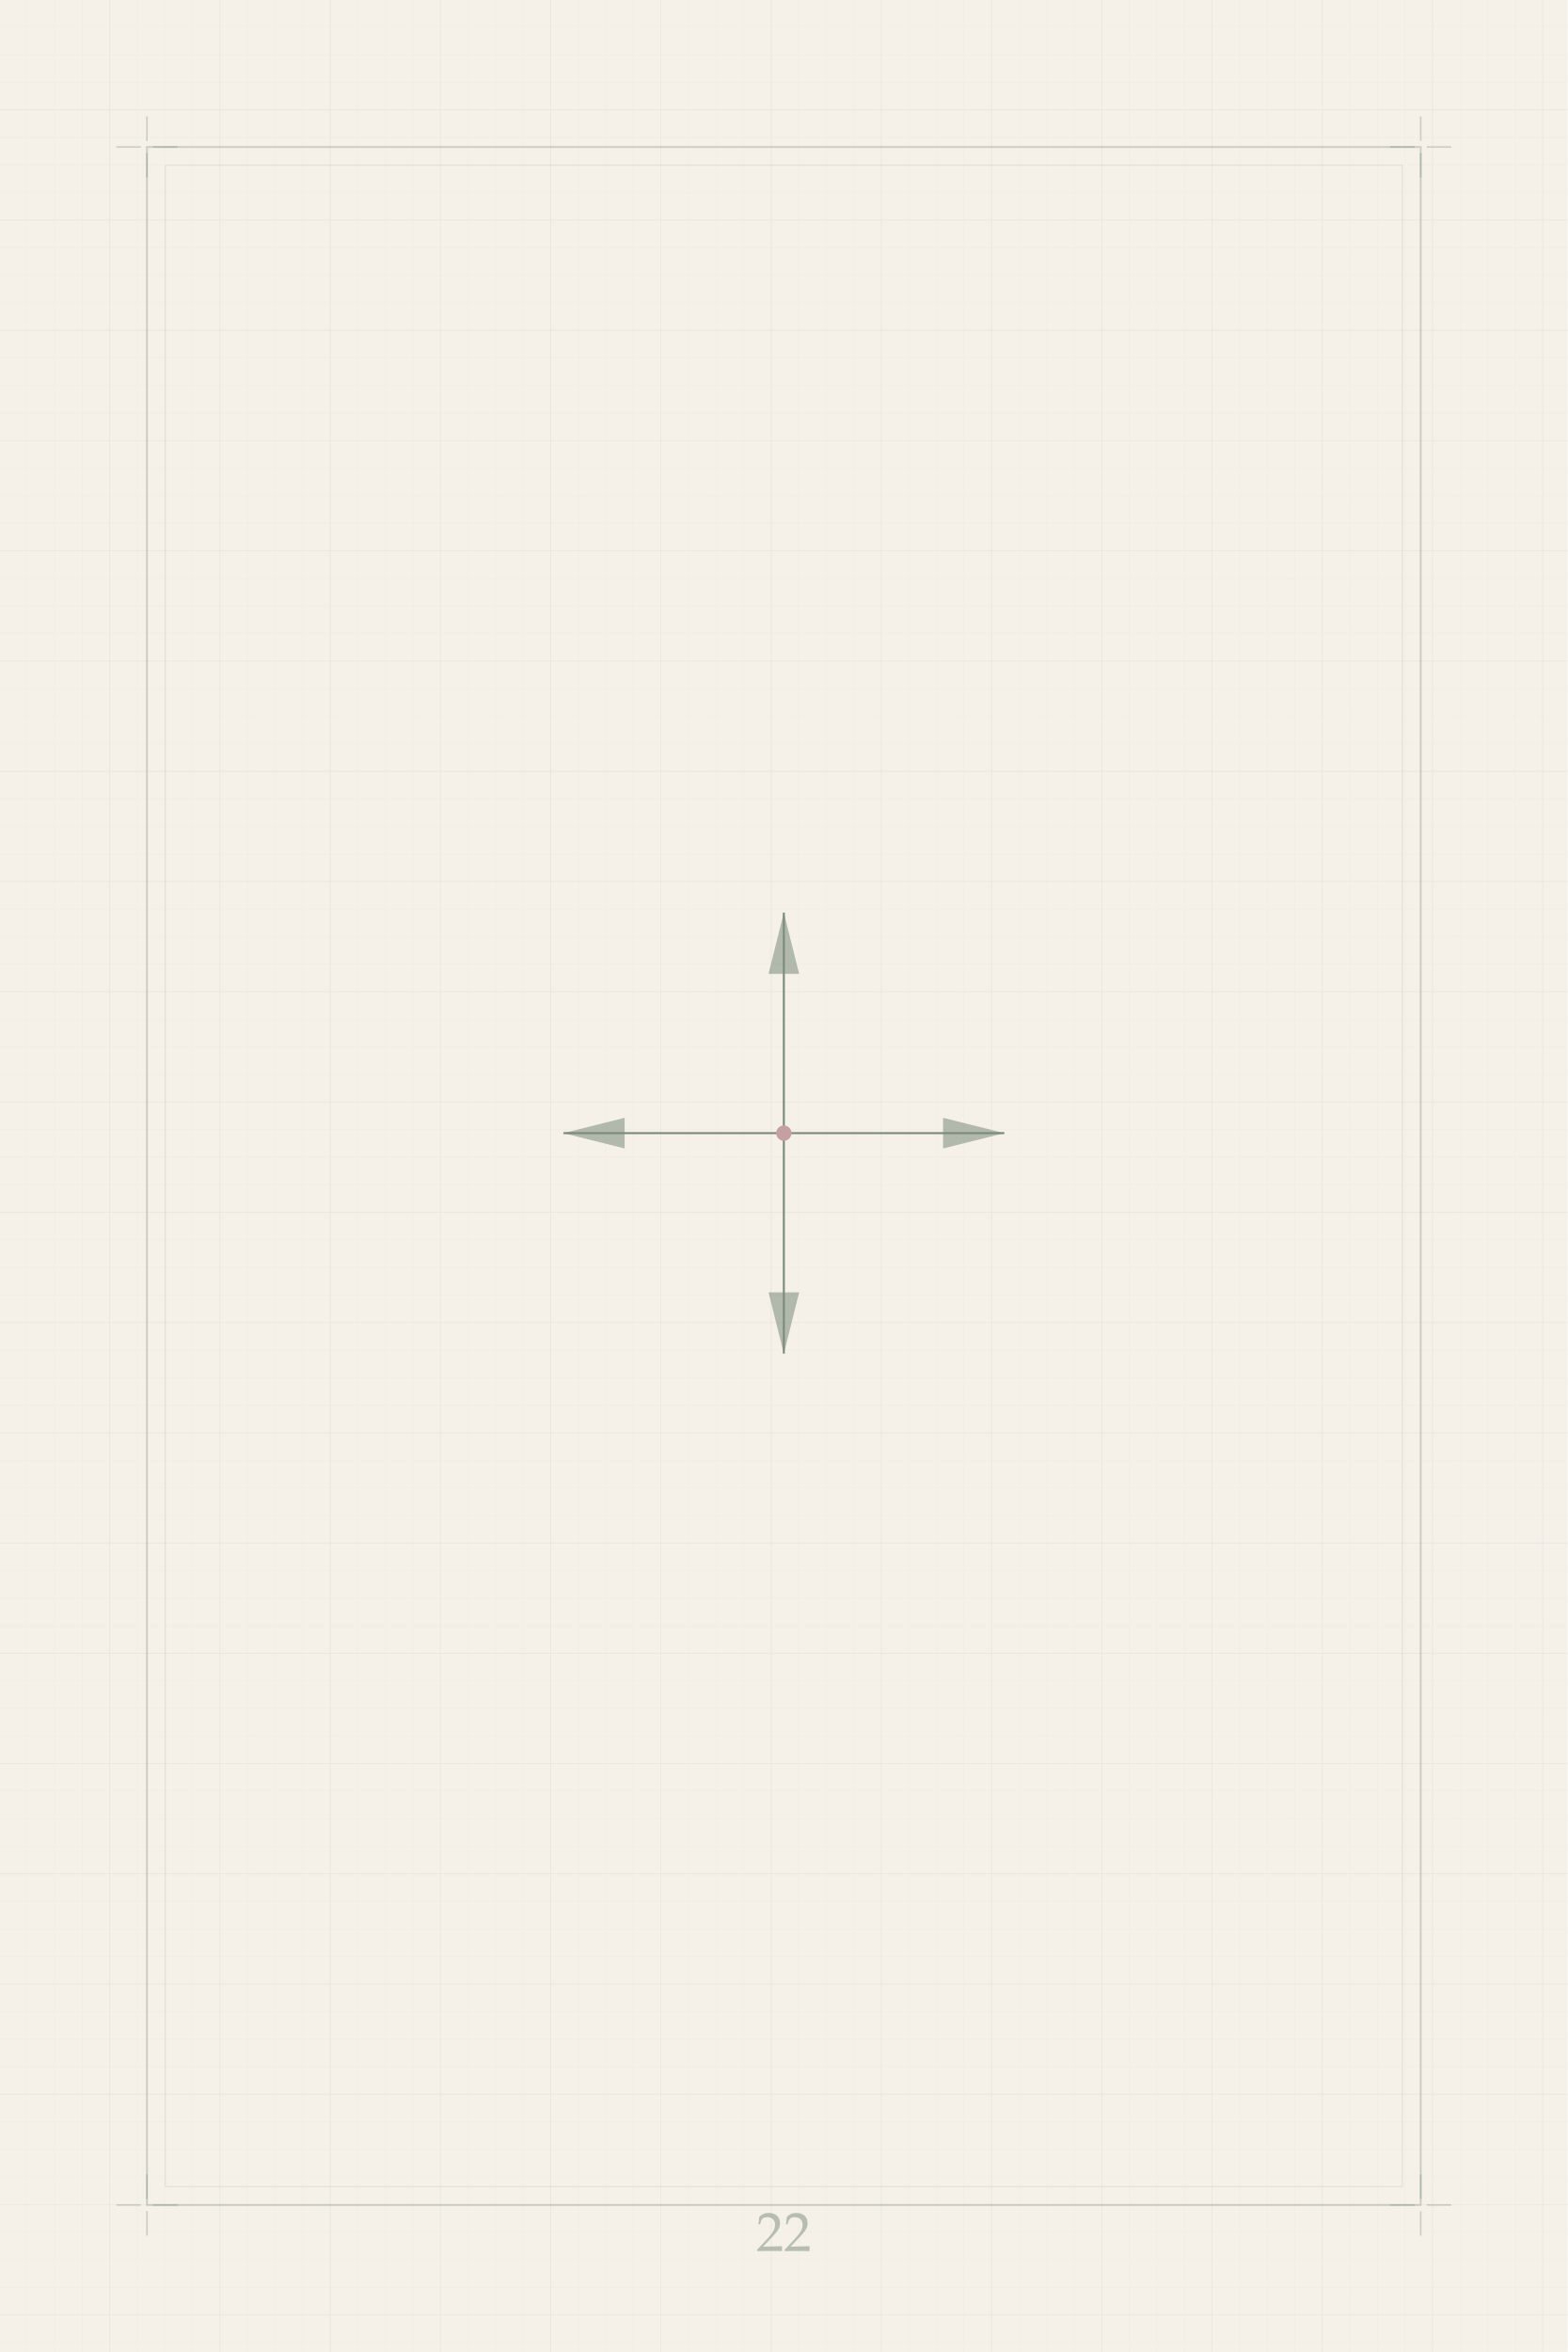
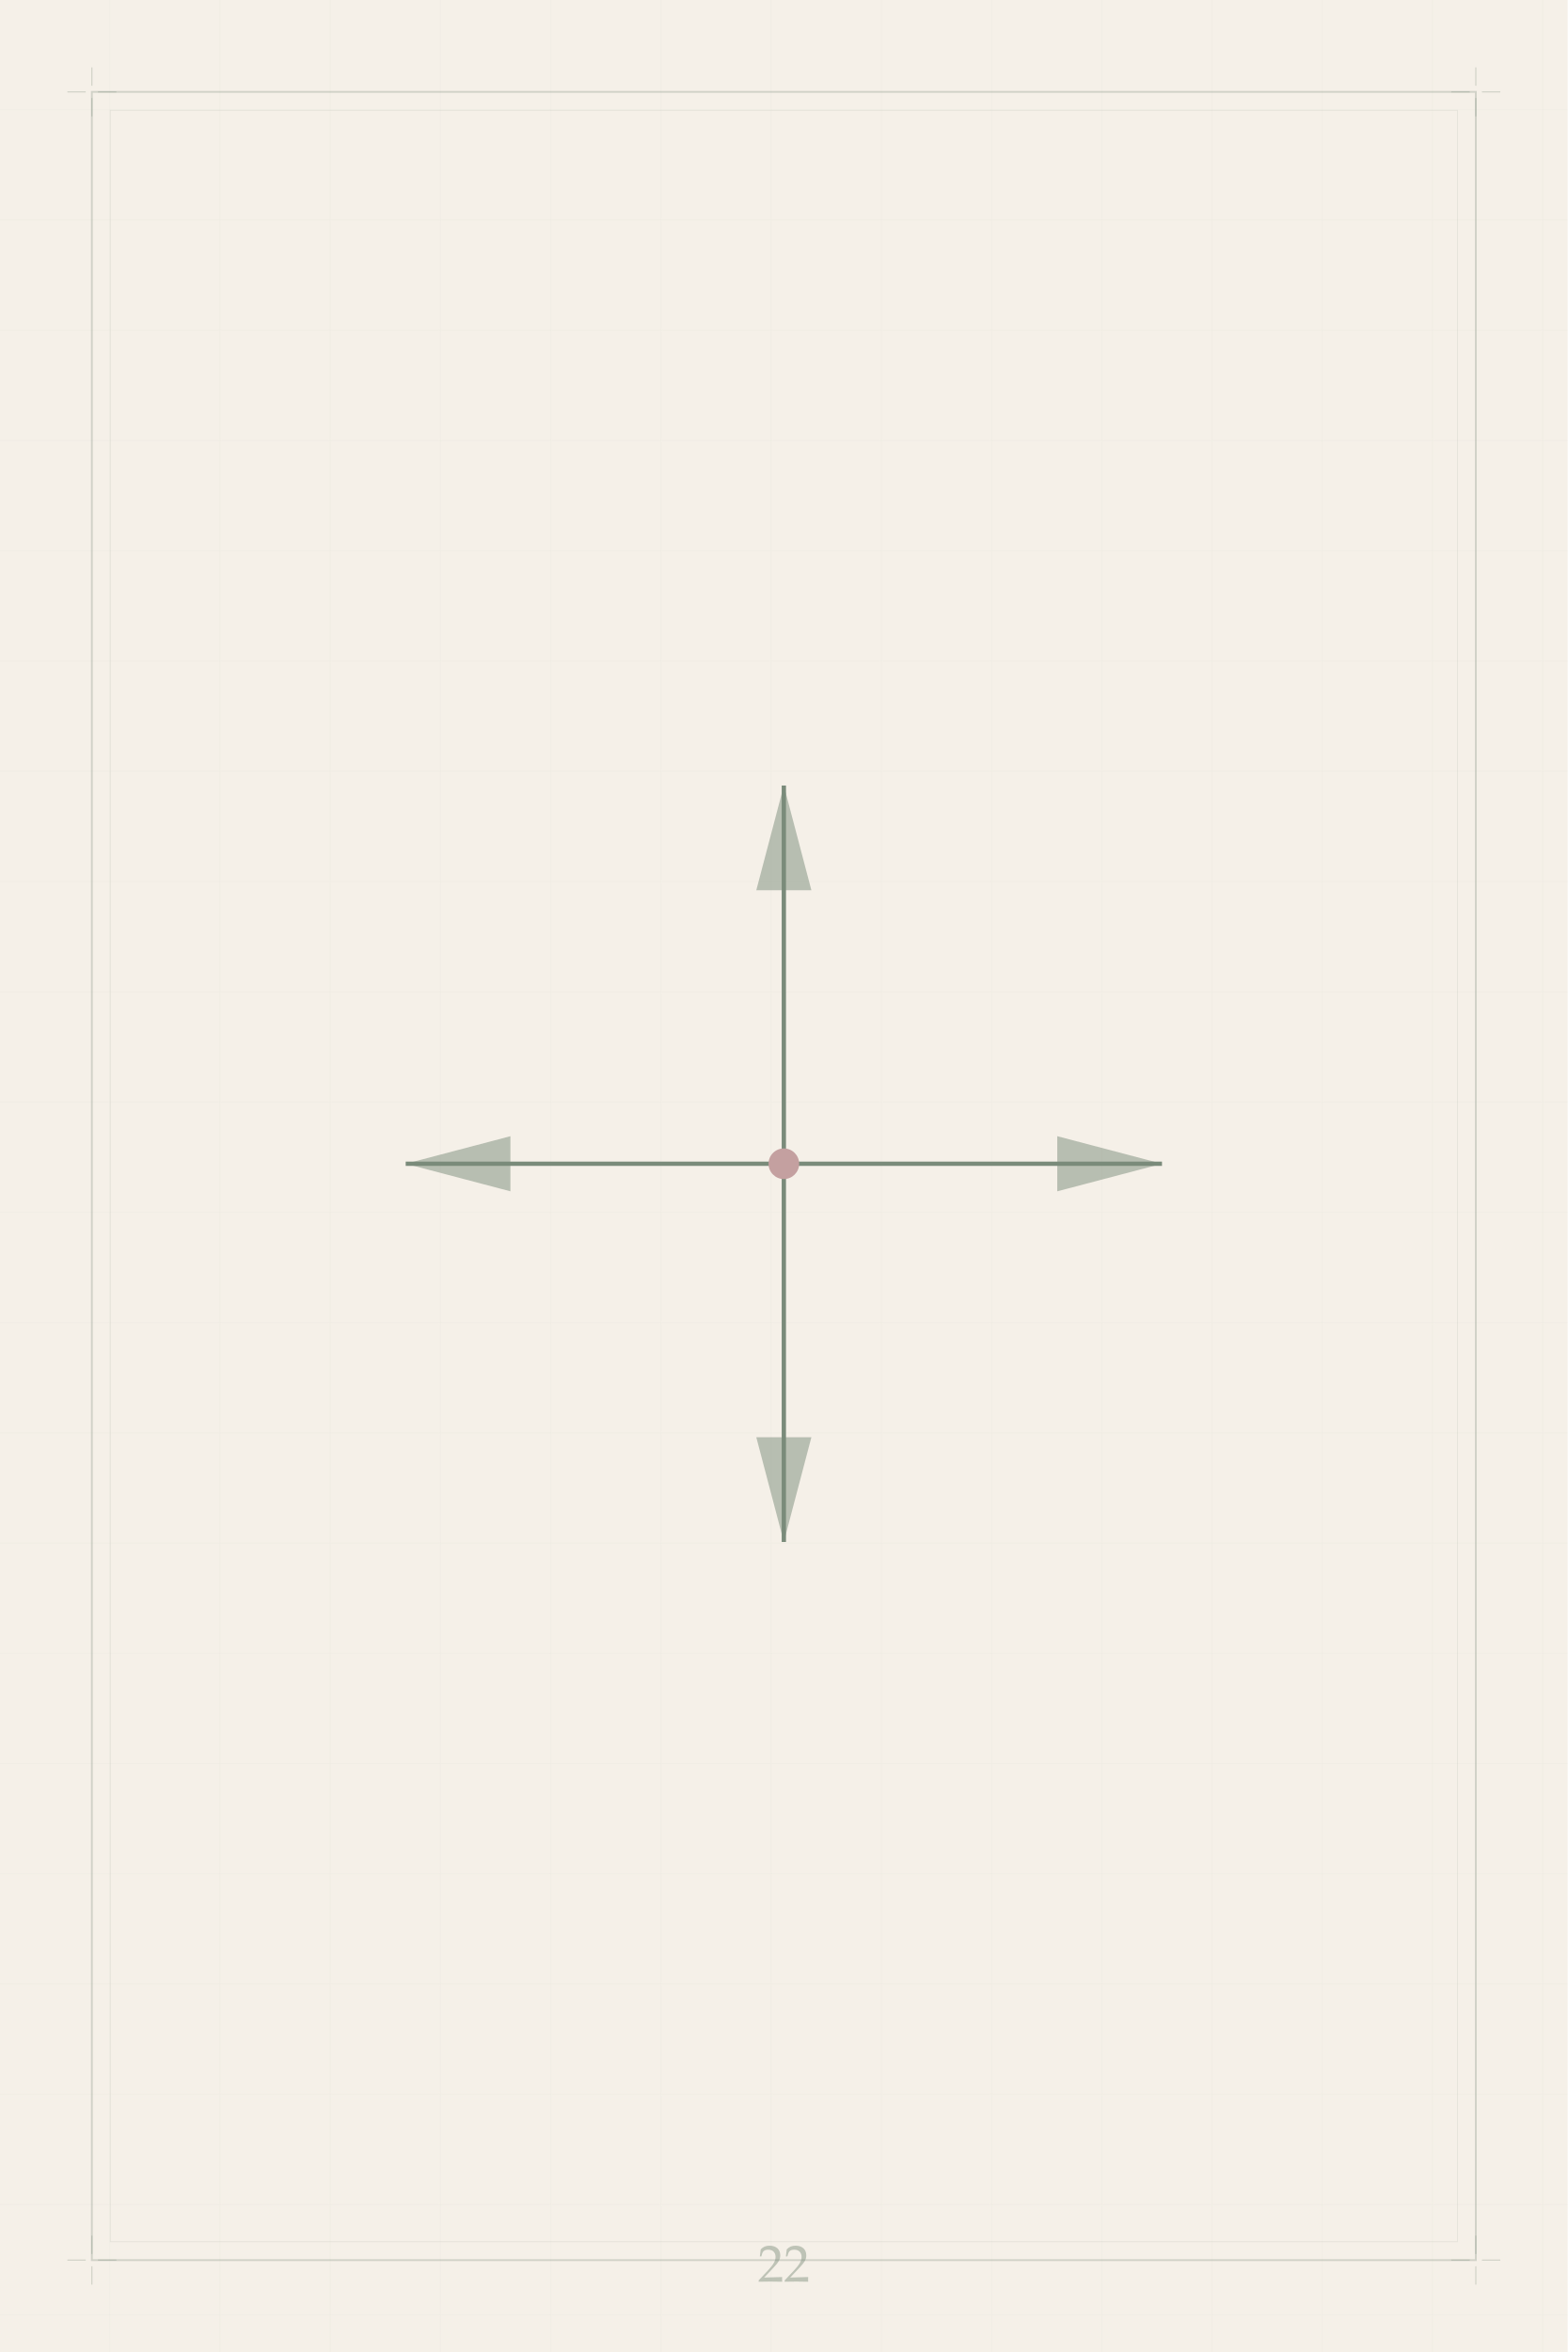
<svg xmlns="http://www.w3.org/2000/svg" viewBox="0 0 1024 1536">
  <defs>
    <pattern id="g" width="72" height="72" patternUnits="userSpaceOnUse">
-       <path d="M72 0L72 72M0 72L72 72" fill="none" stroke="#7A8B7A" stroke-width="0.6" opacity=".12" />
-     </pattern>
-     <pattern id="sg" width="18" height="18" patternUnits="userSpaceOnUse">
-       <path d="M18 0L18 18M0 18L18 18" fill="none" stroke="#7A8B7A" stroke-width="0.4" opacity=".06" />
+       <path d="M72 0L72 72M0 72L72 72" fill="none" stroke="#7A8B7A" stroke-width="0.4" opacity=".08" />
    </pattern>
  </defs>
  <rect width="1024" height="1536" fill="#F5F0E8" />
-   <rect width="1024" height="1536" fill="url(#sg)" />
  <rect width="1024" height="1536" fill="url(#g)" />
-   <rect x="96" y="96" width="832" height="1344" fill="none" stroke="#7A8B7A" stroke-width="1.2" opacity=".35" />
-   <rect x="108" y="108" width="808" height="1320" fill="none" stroke="#7A8B7A" stroke-width="0.6" opacity=".18" />
-   <g stroke="#7A8B7A" stroke-width="1" opacity=".35">
-     <line x1="76" y1="96" x2="92" y2="96" />
-     <line x1="100" y1="96" x2="116" y2="96" />
-     <line x1="96" y1="76" x2="96" y2="92" />
-     <line x1="96" y1="100" x2="96" y2="116" />
-     <line x1="908" y1="96" x2="924" y2="96" />
-     <line x1="932" y1="96" x2="948" y2="96" />
-     <line x1="928" y1="76" x2="928" y2="92" />
-     <line x1="928" y1="100" x2="928" y2="116" />
-     <line x1="76" y1="1440" x2="92" y2="1440" />
-     <line x1="100" y1="1440" x2="116" y2="1440" />
-     <line x1="96" y1="1420" x2="96" y2="1436" />
-     <line x1="96" y1="1444" x2="96" y2="1460" />
-     <line x1="908" y1="1440" x2="924" y2="1440" />
-     <line x1="932" y1="1440" x2="948" y2="1440" />
-     <line x1="928" y1="1420" x2="928" y2="1436" />
-     <line x1="928" y1="1444" x2="928" y2="1460" />
+   <rect x="60" y="60" width="904" height="1416" fill="none" stroke="#7A8B7A" stroke-width="1.2" opacity=".3" />
+   <rect x="72" y="72" width="880" height="1392" fill="none" stroke="#7A8B7A" stroke-width="0.5" opacity=".15" />
+   <g stroke="#7A8B7A" stroke-width="0.8" opacity=".28">
+     <line x1="44" y1="60" x2="56" y2="60" />
+     <line x1="64" y1="60" x2="76" y2="60" />
+     <line x1="60" y1="44" x2="60" y2="56" />
+     <line x1="60" y1="64" x2="60" y2="76" />
+     <line x1="948" y1="60" x2="960" y2="60" />
+     <line x1="968" y1="60" x2="980" y2="60" />
+     <line x1="964" y1="44" x2="964" y2="56" />
+     <line x1="964" y1="64" x2="964" y2="76" />
+     <line x1="44" y1="1476" x2="56" y2="1476" />
+     <line x1="64" y1="1476" x2="76" y2="1476" />
+     <line x1="60" y1="1460" x2="60" y2="1472" />
+     <line x1="60" y1="1480" x2="60" y2="1492" />
+     <line x1="948" y1="1476" x2="960" y2="1476" />
+     <line x1="968" y1="1476" x2="980" y2="1476" />
+     <line x1="964" y1="1460" x2="964" y2="1472" />
+     <line x1="964" y1="1480" x2="964" y2="1492" />
  </g>
-   <line x1="368" y1="740" x2="656" y2="740" stroke="#7A8B7A" stroke-width="1.3" />
-   <line x1="512" y1="596" x2="512" y2="884" stroke="#7A8B7A" stroke-width="1.3" />
-   <polygon points="656,740 616,730 616,750" fill="#7A8B7A" opacity=".55" />
-   <polygon points="368,740 408,730 408,750" fill="#7A8B7A" opacity=".55" />
-   <polygon points="512,596 502,636 522,636" fill="#7A8B7A" opacity=".55" />
-   <polygon points="512,884 502,844 522,844" fill="#7A8B7A" opacity=".55" />
-   <circle cx="512" cy="740" r="5" fill="#C4A0A0" />
-   <text x="512" y="1470" text-anchor="middle" font-family="Georgia, Palatino Linotype, Palatino, Book Antiqua, serif" font-size="36" fill="#7A8B7A" opacity=".5">22</text>
+   <line x1="265" y1="760" x2="759" y2="760" stroke="#7A8B7A" stroke-width="2.8" />
+   <line x1="512" y1="513" x2="512" y2="1007" stroke="#7A8B7A" stroke-width="2.8" />
+   <polygon points="759,760 690.6,742 690.6,778" fill="#7A8B7A" opacity=".50" />
+   <polygon points="265,760 333.4,742 333.4,778" fill="#7A8B7A" opacity=".50" />
+   <polygon points="512,513 494,581.4 530,581.4" fill="#7A8B7A" opacity=".50" />
+   <polygon points="512,1007 494,938.6 530,938.6" fill="#7A8B7A" opacity=".50" />
+   <circle cx="512" cy="760" r="10" fill="#C4A0A0" />
+   <text x="512" y="1490" text-anchor="middle" font-family="Georgia, Palatino Linotype, Palatino, Book Antiqua, serif" font-size="34" fill="#7A8B7A" opacity=".45">22</text>
</svg>
